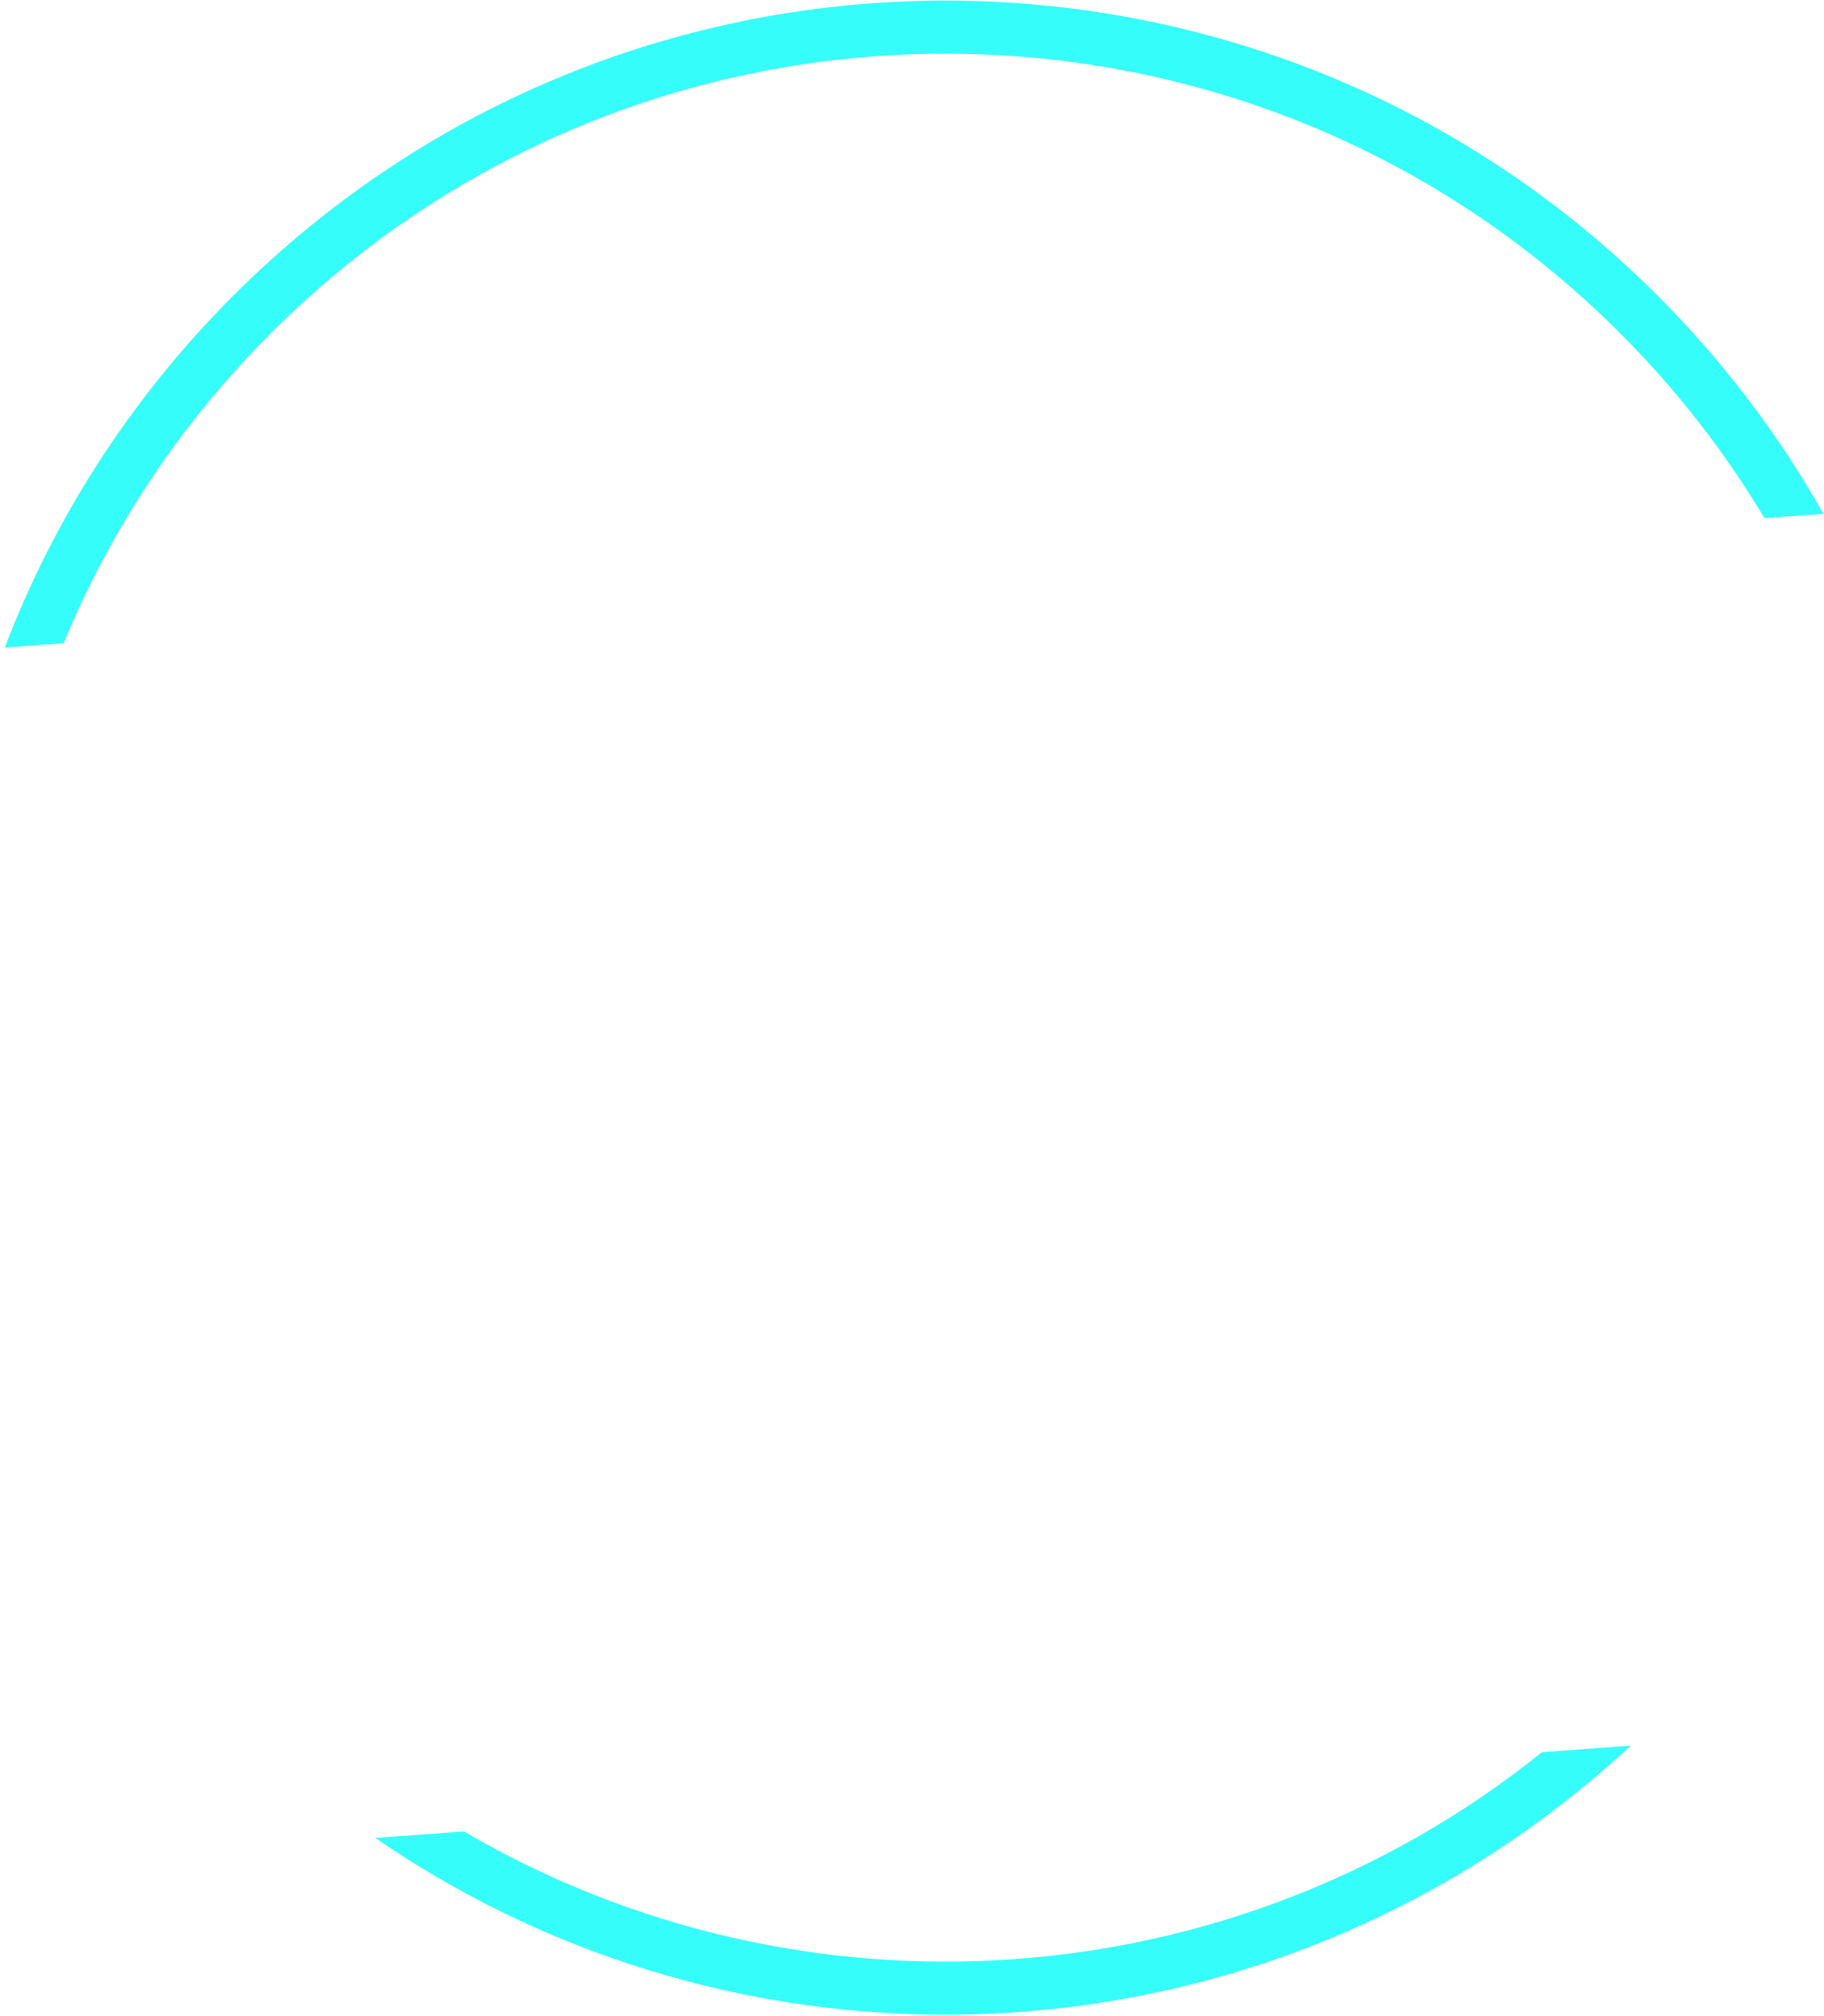
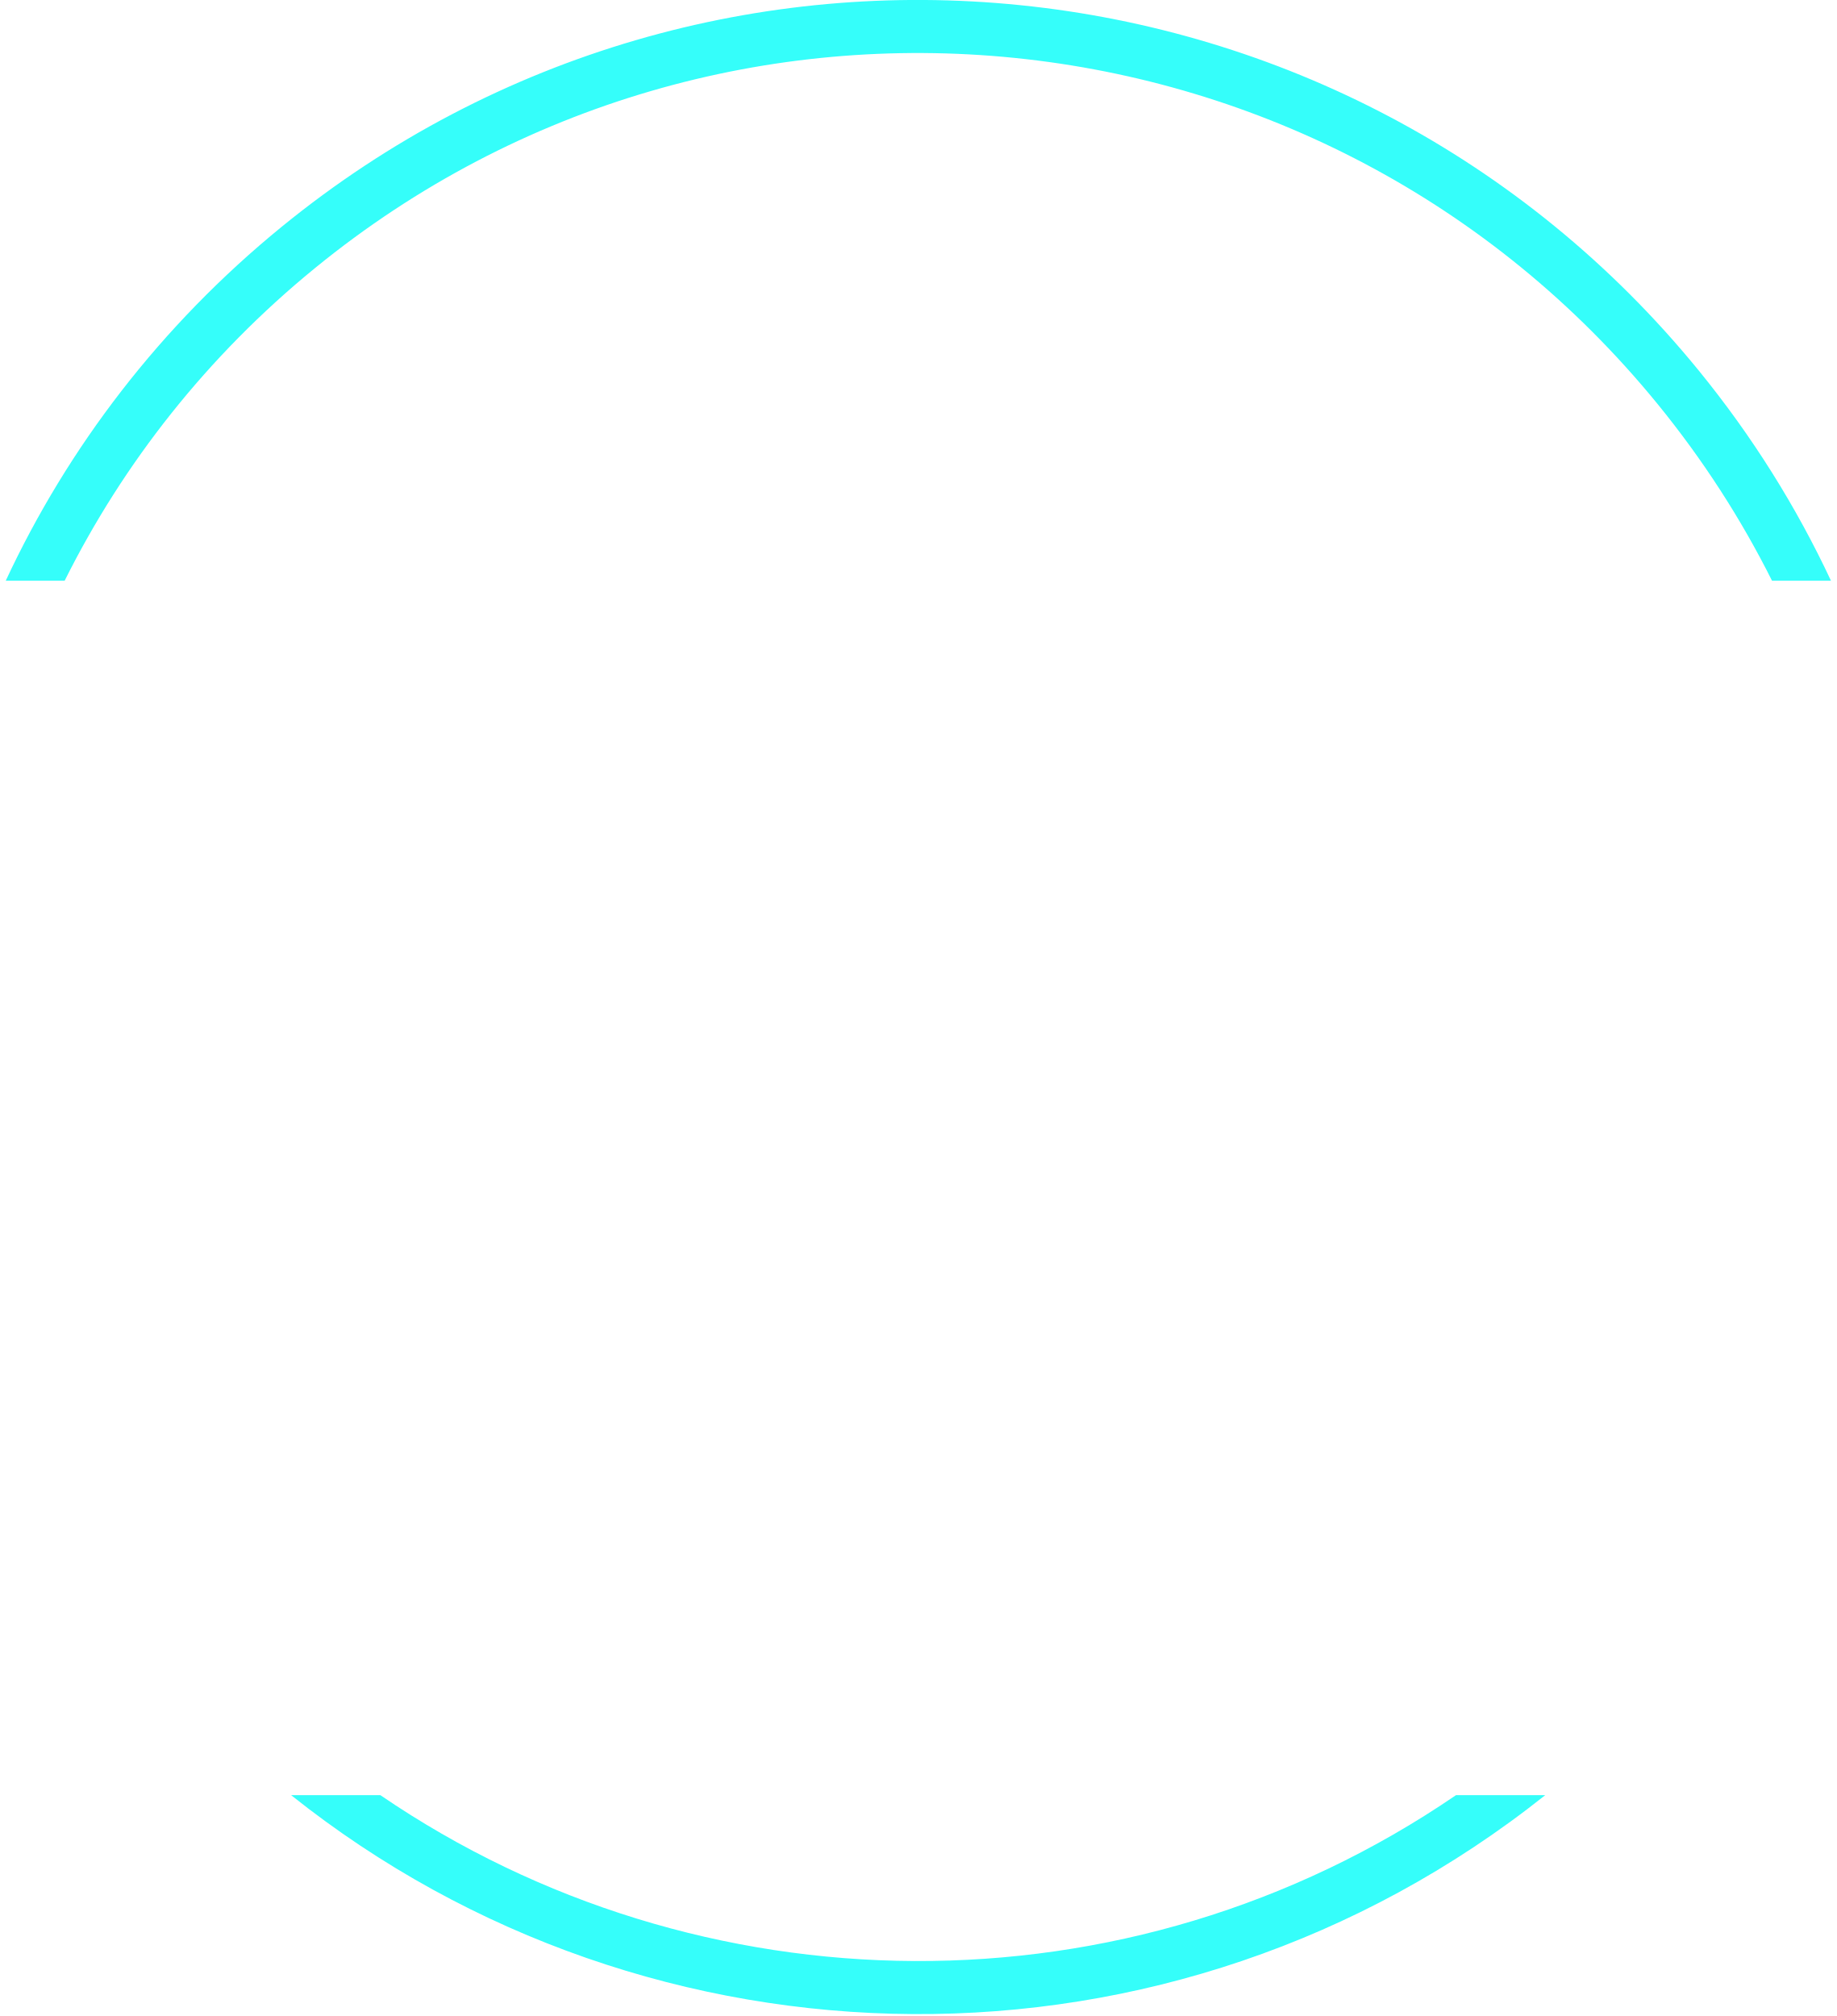
- <svg xmlns="http://www.w3.org/2000/svg" width="275" height="304" viewBox="0 0 275 304" fill="none">
-   <path fill-rule="evenodd" clip-rule="evenodd" d="M245.888 263.235C193.219 312.196 114.252 316.835 56.6 277.153L69.96 276.171C120.668 305.855 185.653 301.871 232.528 264.218L245.888 263.235ZM9.587 96.986C16.608 79.979 27.028 64.045 40.849 50.224C97.028 -5.954 188.111 -5.954 244.29 50.224C252.861 58.795 260.124 68.179 266.08 78.126L274.954 77.474C268.315 65.688 259.98 54.601 249.947 44.568C190.644 -14.735 94.495 -14.735 35.192 44.568C19.602 60.157 8.111 78.294 0.718 97.638L9.587 96.986Z" fill="#03FDF9" fill-opacity="0.8" />
+ <svg xmlns="http://www.w3.org/2000/svg" width="277" height="304" viewBox="0 0 277 304" fill="none">
+   <path fill-rule="evenodd" clip-rule="evenodd" d="M233.009 270.699C176.707 315.504 98.107 313.924 43.9 270.699L57.357 270.699C105.388 303.514 169.996 304.584 219.55 270.699L233.009 270.699ZM9.749 87.569C18.578 69.862 31.223 53.701 47.551 40.382C109.116 -9.837 199.734 -0.639 249.952 60.926C256.803 69.325 262.549 78.264 267.206 87.569L276.096 87.569C270.896 76.46 264.257 65.806 256.152 55.869C203.14 -9.119 107.483 -18.829 42.495 34.182C24.165 49.134 10.233 67.477 0.865 87.569L9.749 87.569Z" fill="#03FDF9" fill-opacity="0.8" />
</svg>
